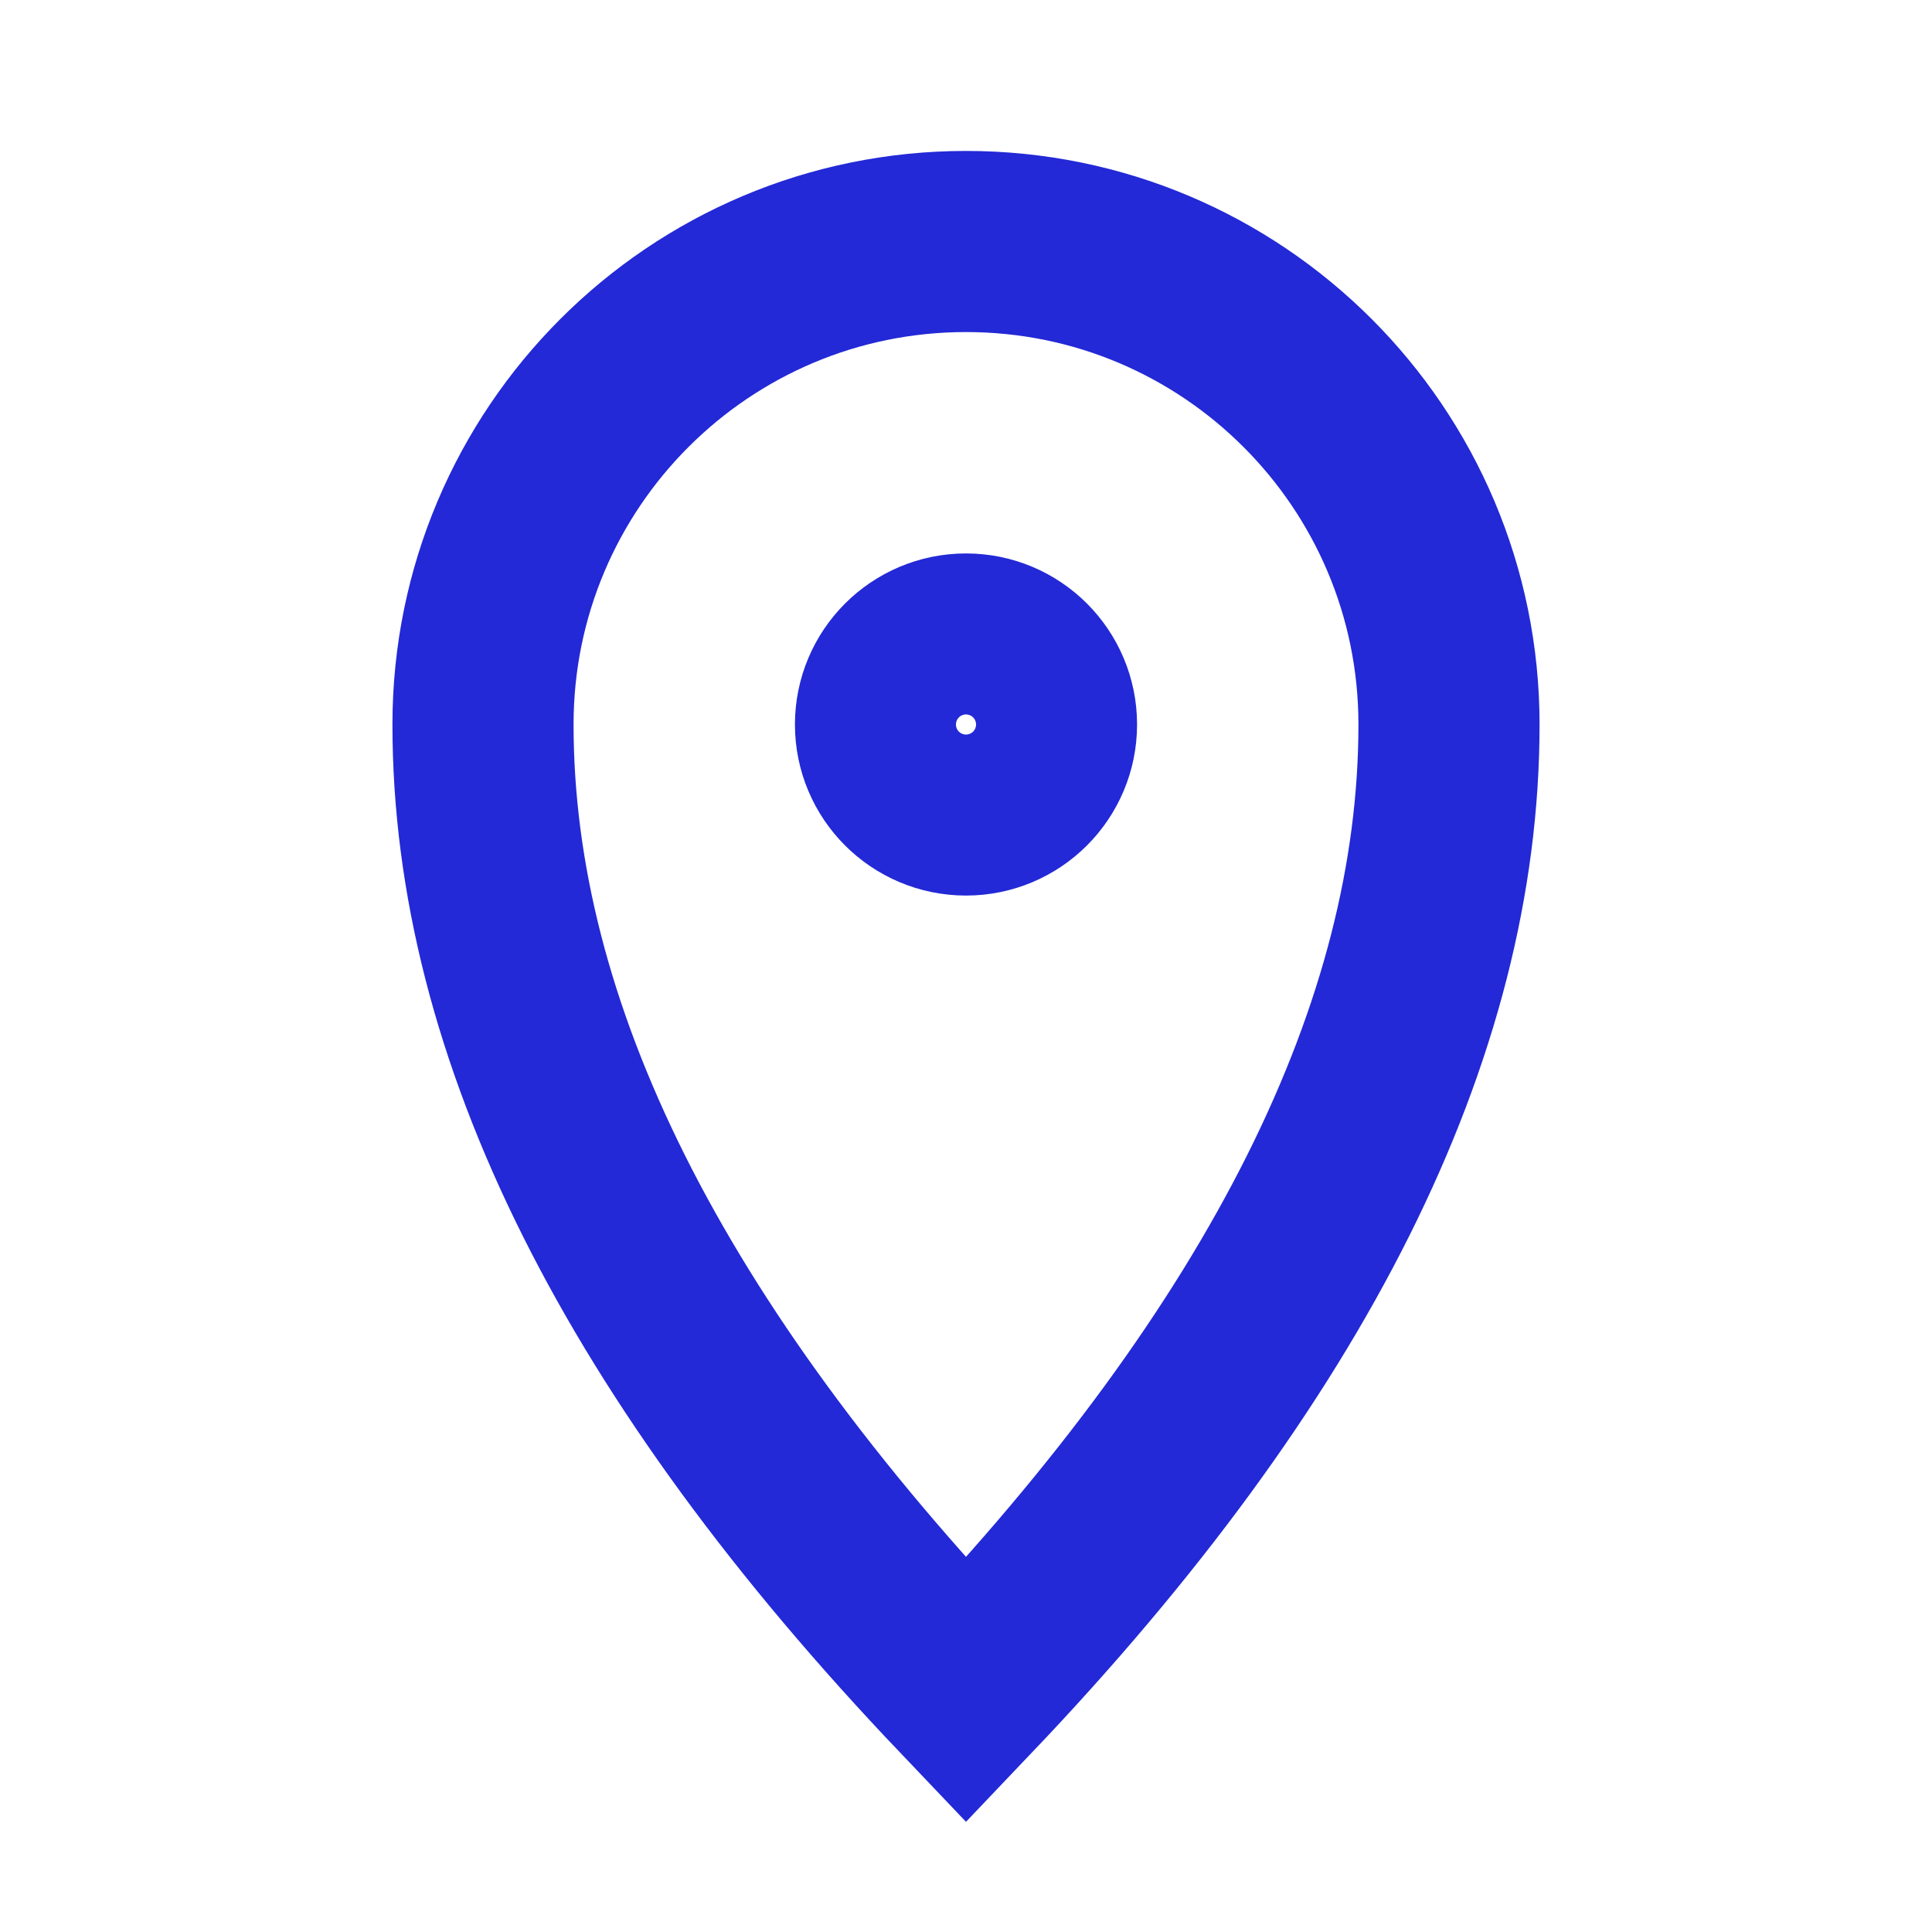
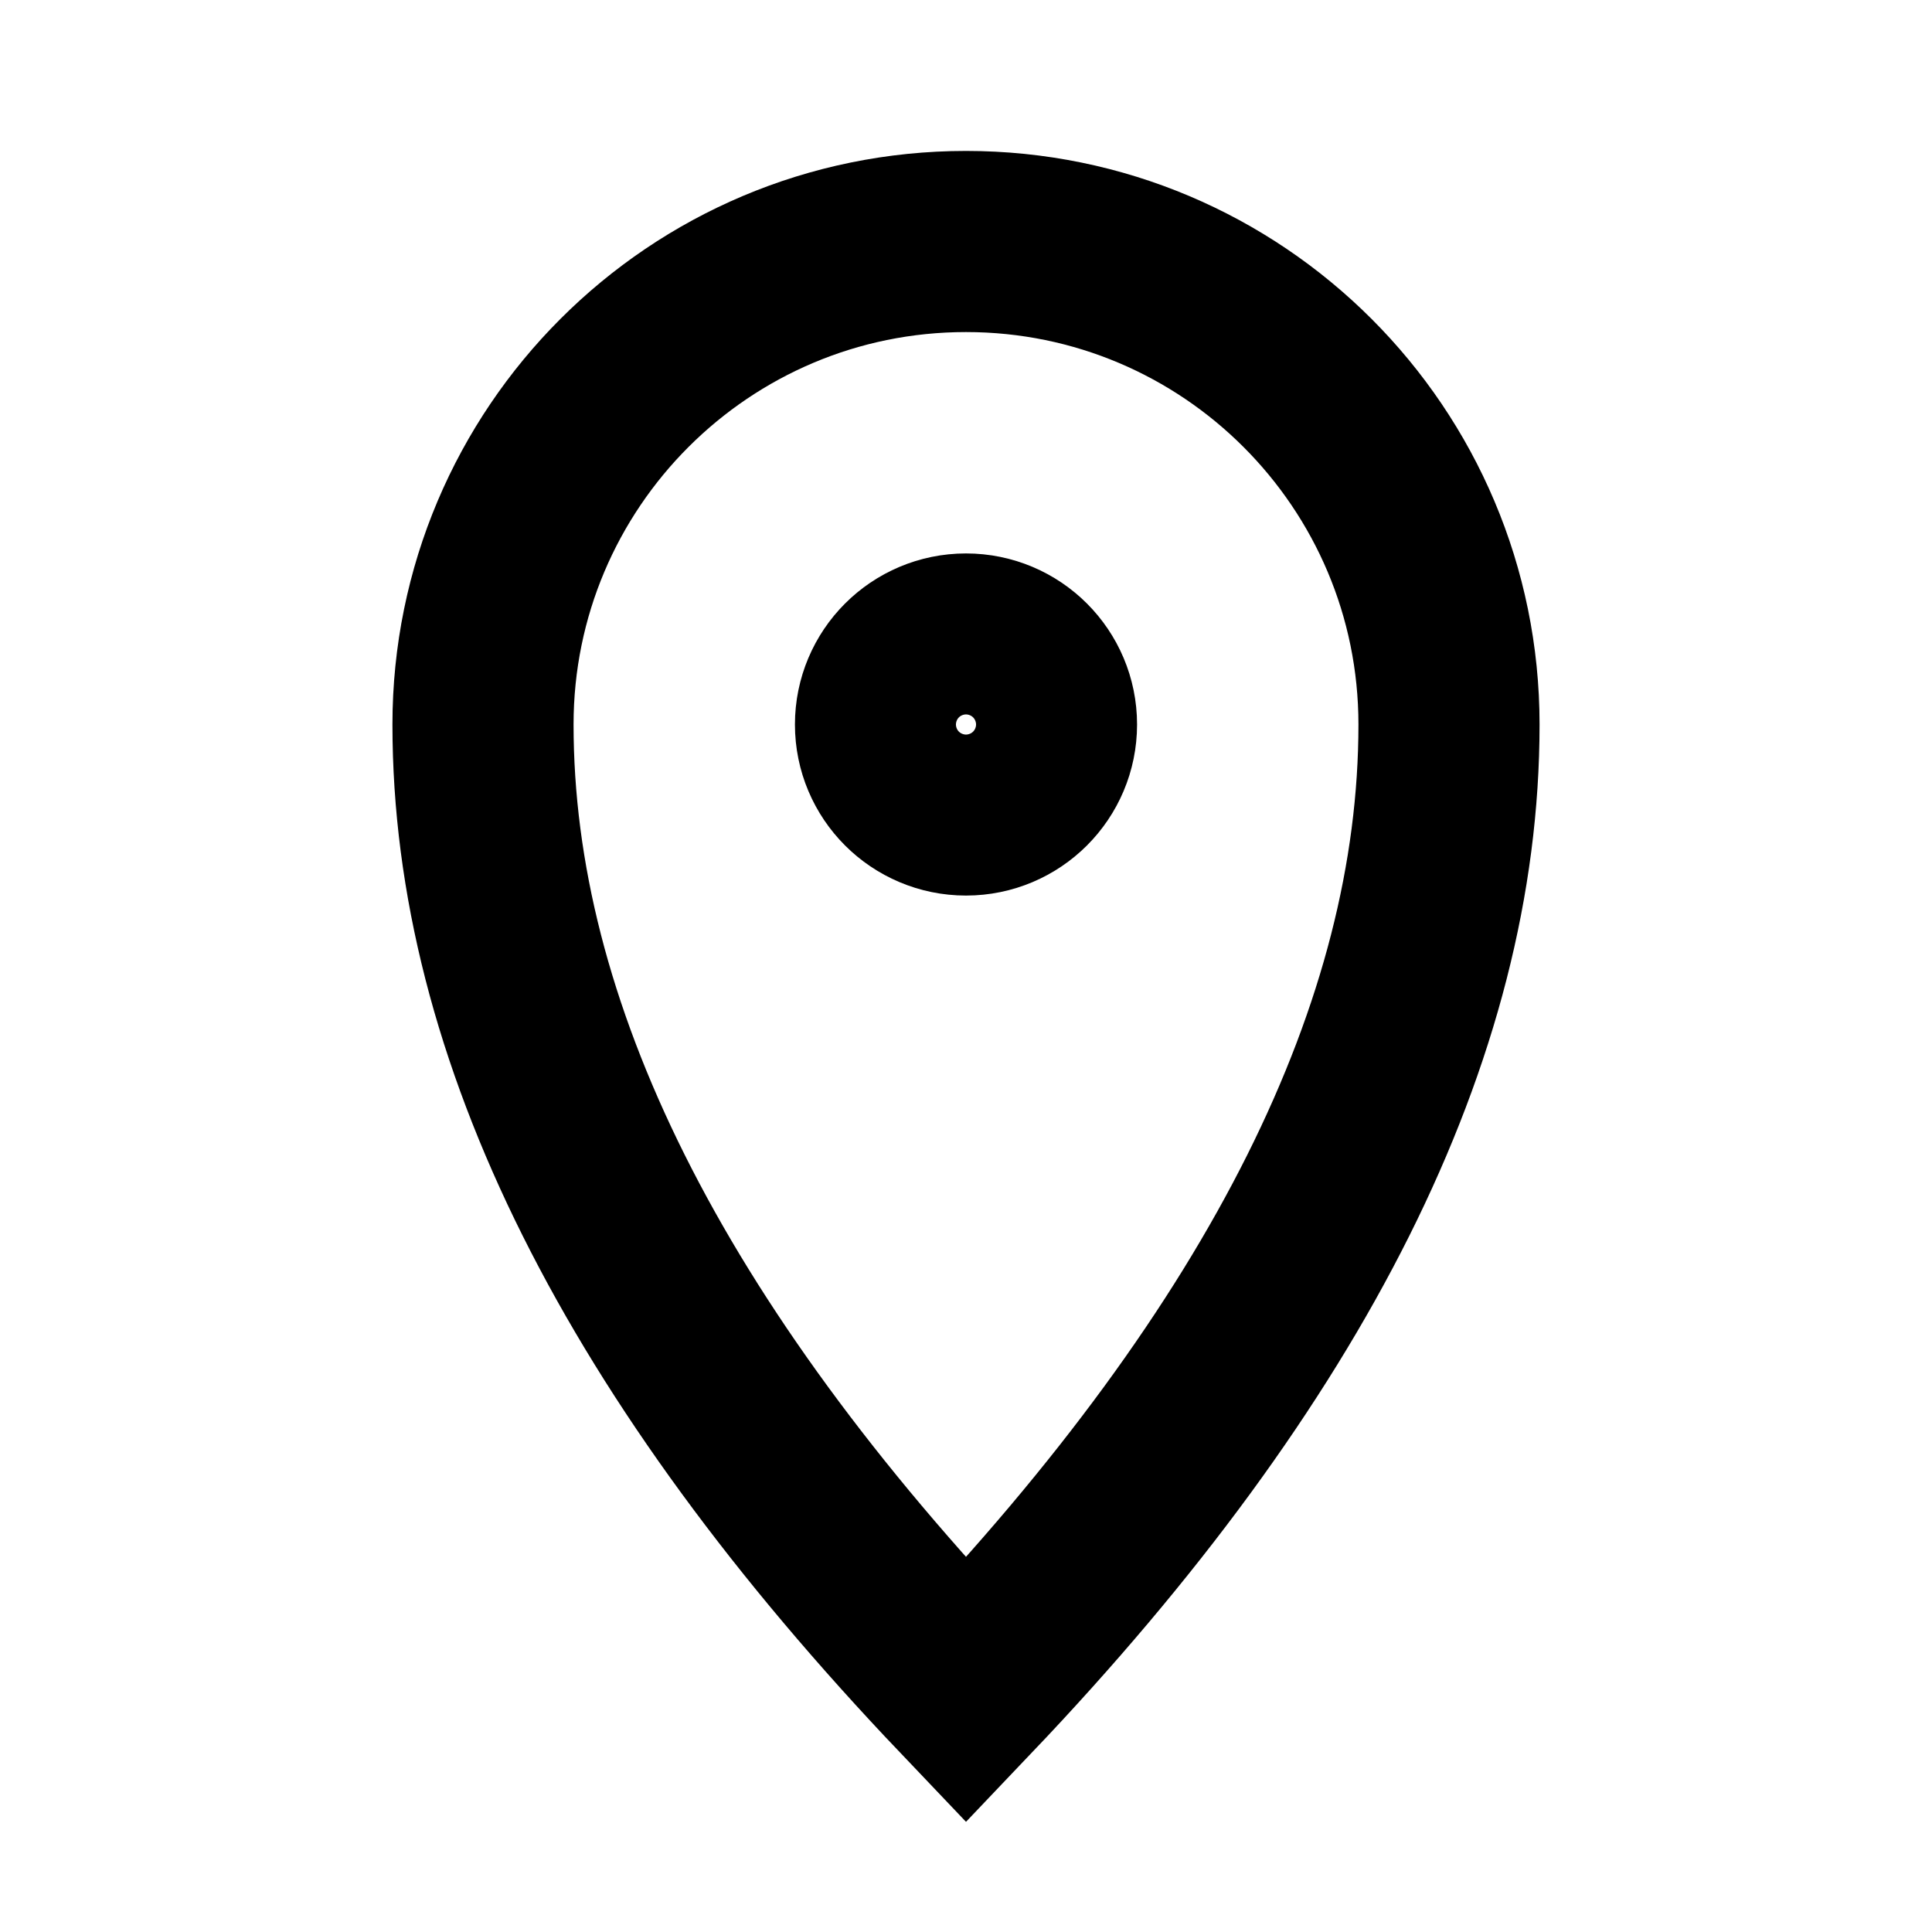
- <svg xmlns="http://www.w3.org/2000/svg" role="img" width="32px" height="32px" viewBox="0 0 24 24" aria-labelledby="locationIconTitle" stroke="#2329D6" stroke-width="2.25" stroke-linecap="round" stroke-linejoin="miter" fill="none" color="#2329D6">
+ <svg xmlns="http://www.w3.org/2000/svg" role="img" width="32px" height="32px" viewBox="0 0 24 24" aria-labelledby="locationIconTitle" stroke="#000" stroke-width="2.25" stroke-linecap="round" stroke-linejoin="miter" fill="none" color="#2329D6">
  <path d="M12,21 C16,16.8 18,12.8 18,9 C18,5.686 15.314,3 12,3 C8.686,3 6,5.686 6,9 C6,12.8 8,16.8 12,21 Z" />
  <circle cx="12" cy="9" r="1" />
</svg>
